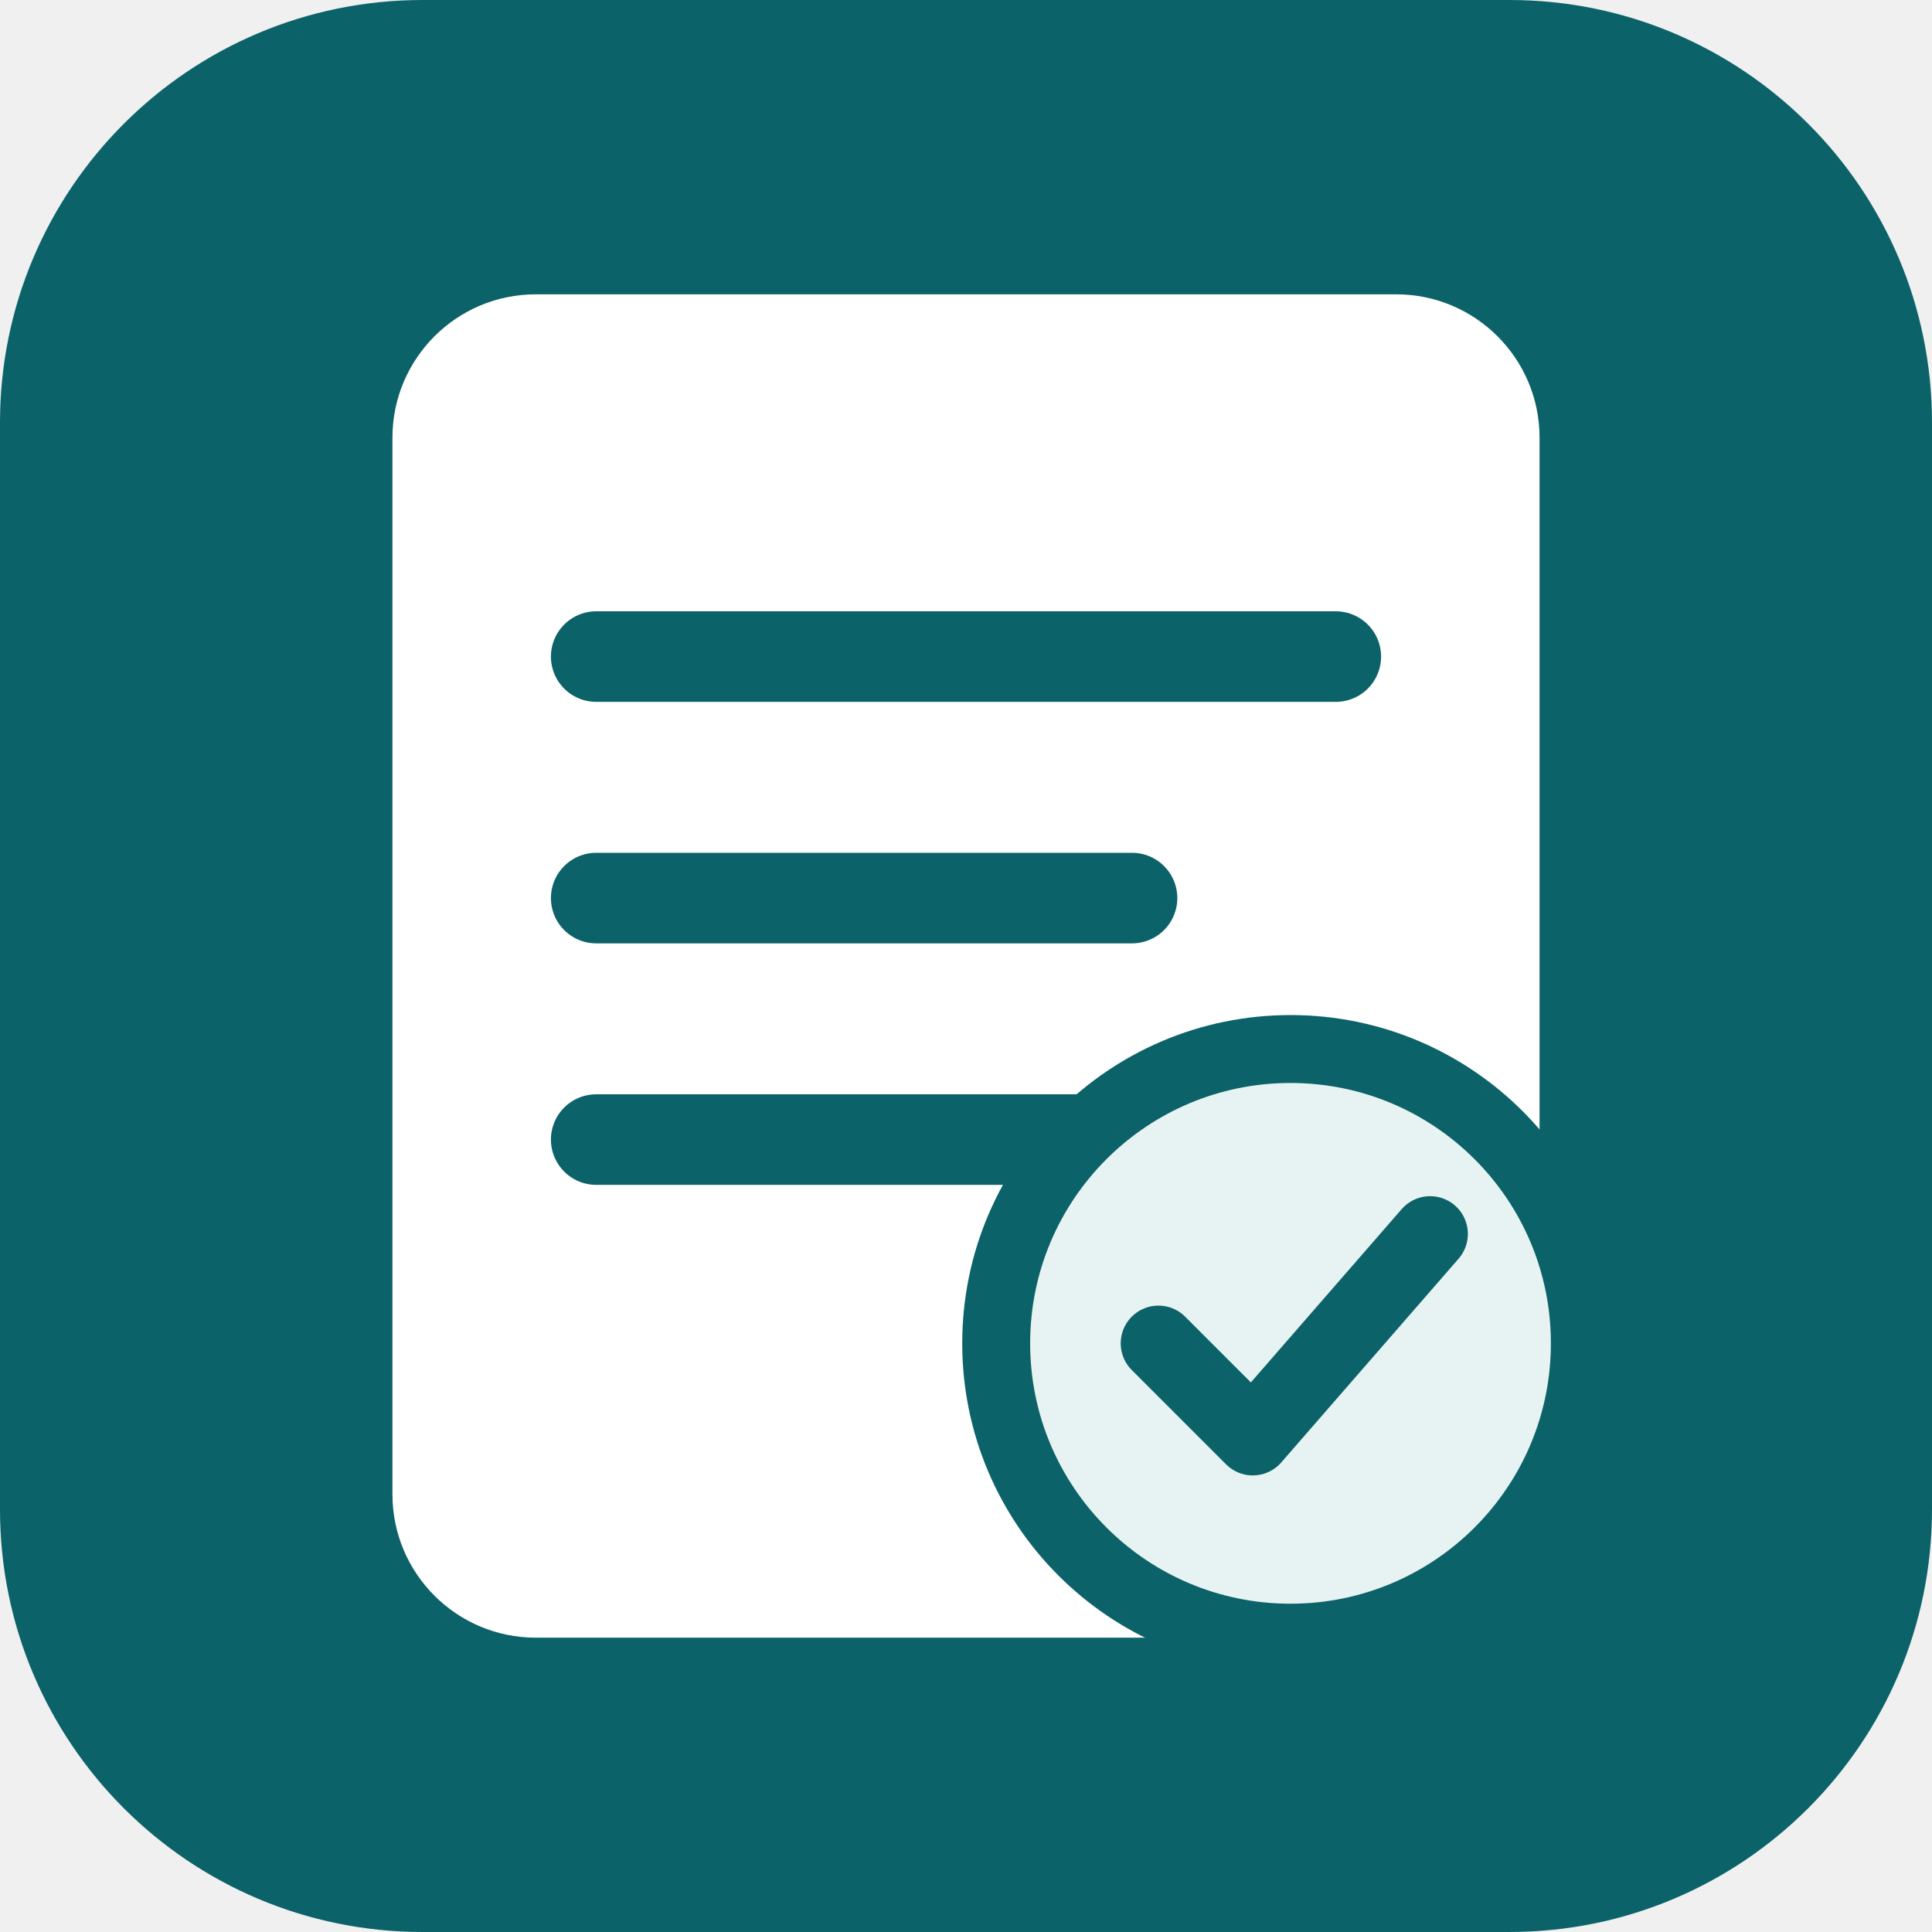
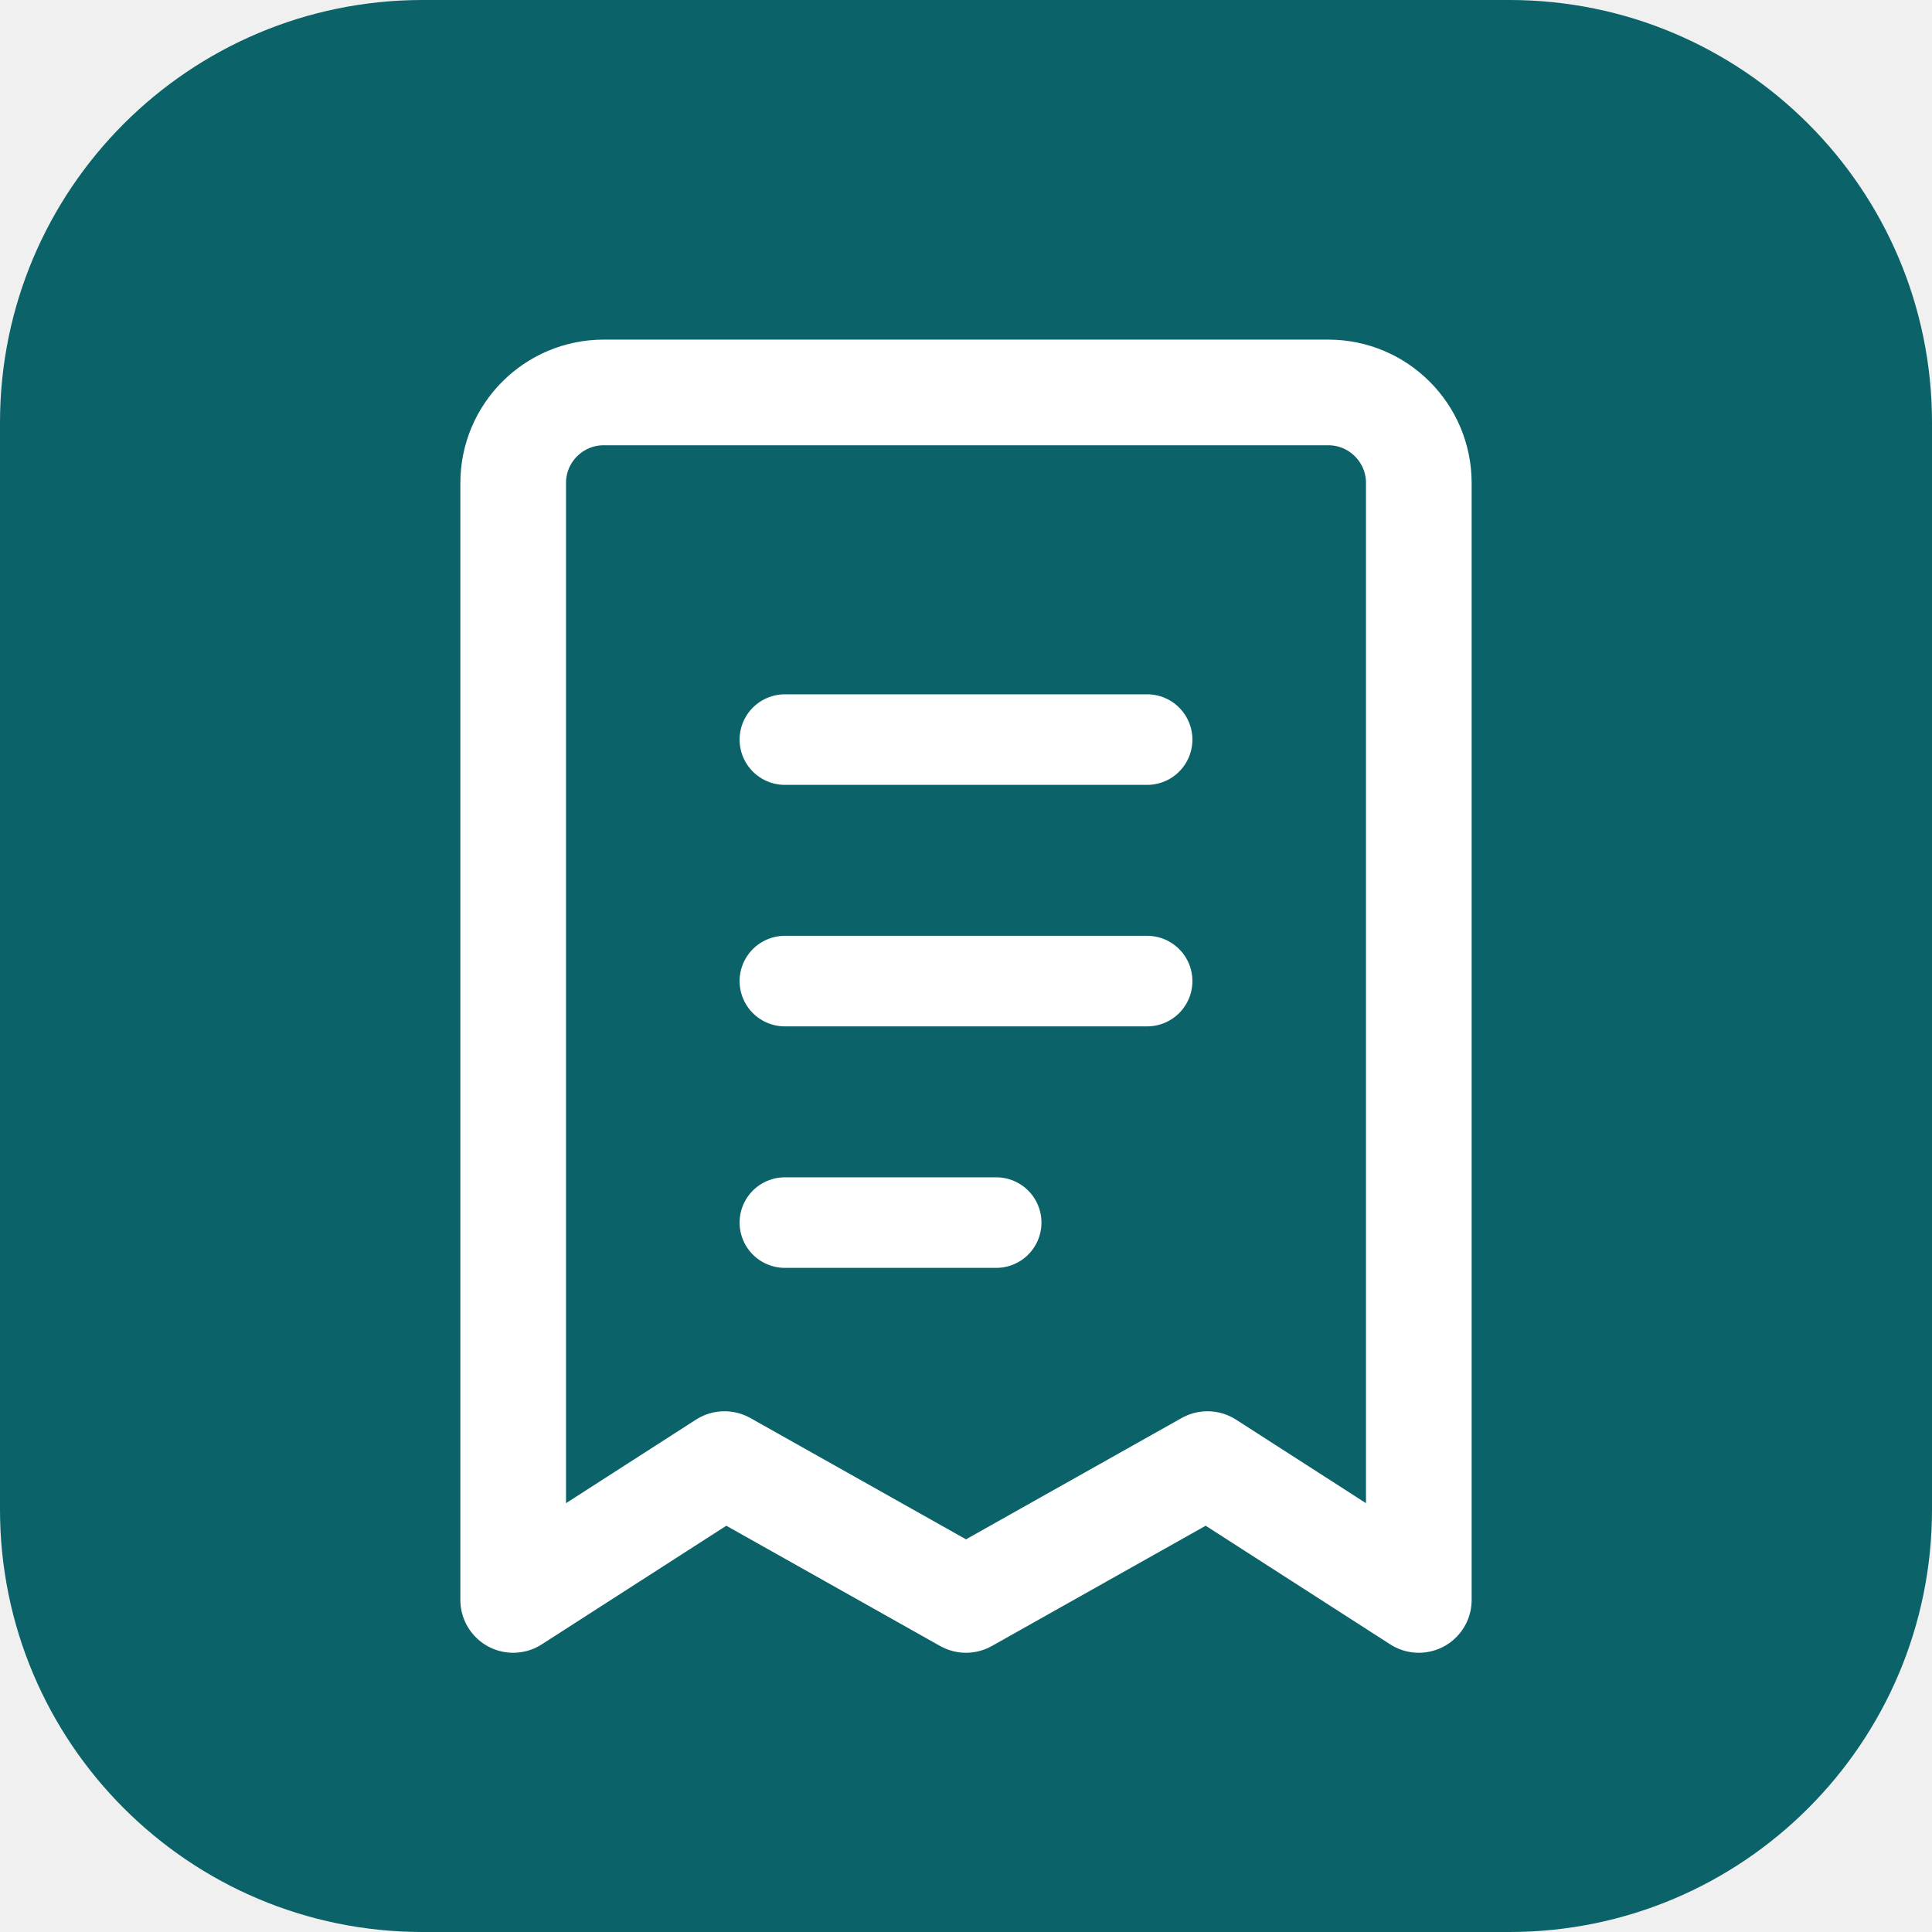
- <svg xmlns="http://www.w3.org/2000/svg" viewBox="0 0 512 512" role="img" aria-label="Registrer udlæg">
+ <svg xmlns="http://www.w3.org/2000/svg" viewBox="0 0 512 512">
  <rect width="512" height="512" rx="112" fill="#0b6268" />
-   <rect x="104" y="78" width="304" height="356" rx="38" fill="#ffffff" />
-   <path d="M158 174h196M158 238h142M158 302h196" stroke="#0b6268" stroke-width="24" stroke-linecap="round" />
-   <circle cx="342" cy="356" r="78" fill="#e7f3f2" stroke="#0b6268" stroke-width="18" />
-   <path d="M307 356l25 25 47-54" fill="none" stroke="#0b6268" stroke-width="20" stroke-linecap="round" stroke-linejoin="round" />
+   <path d="M160 104h192a24 24 0 0 1 24 24v296l-56-36-64 36-64-36-56 36V128a24 24 0 0 1 24-24Z" fill="none" stroke="#fff" stroke-width="28" stroke-linejoin="round" />
+   <path d="M208 196h96M208 260h96M208 324h56" stroke="#fff" stroke-width="24" stroke-linecap="round" />
</svg>
